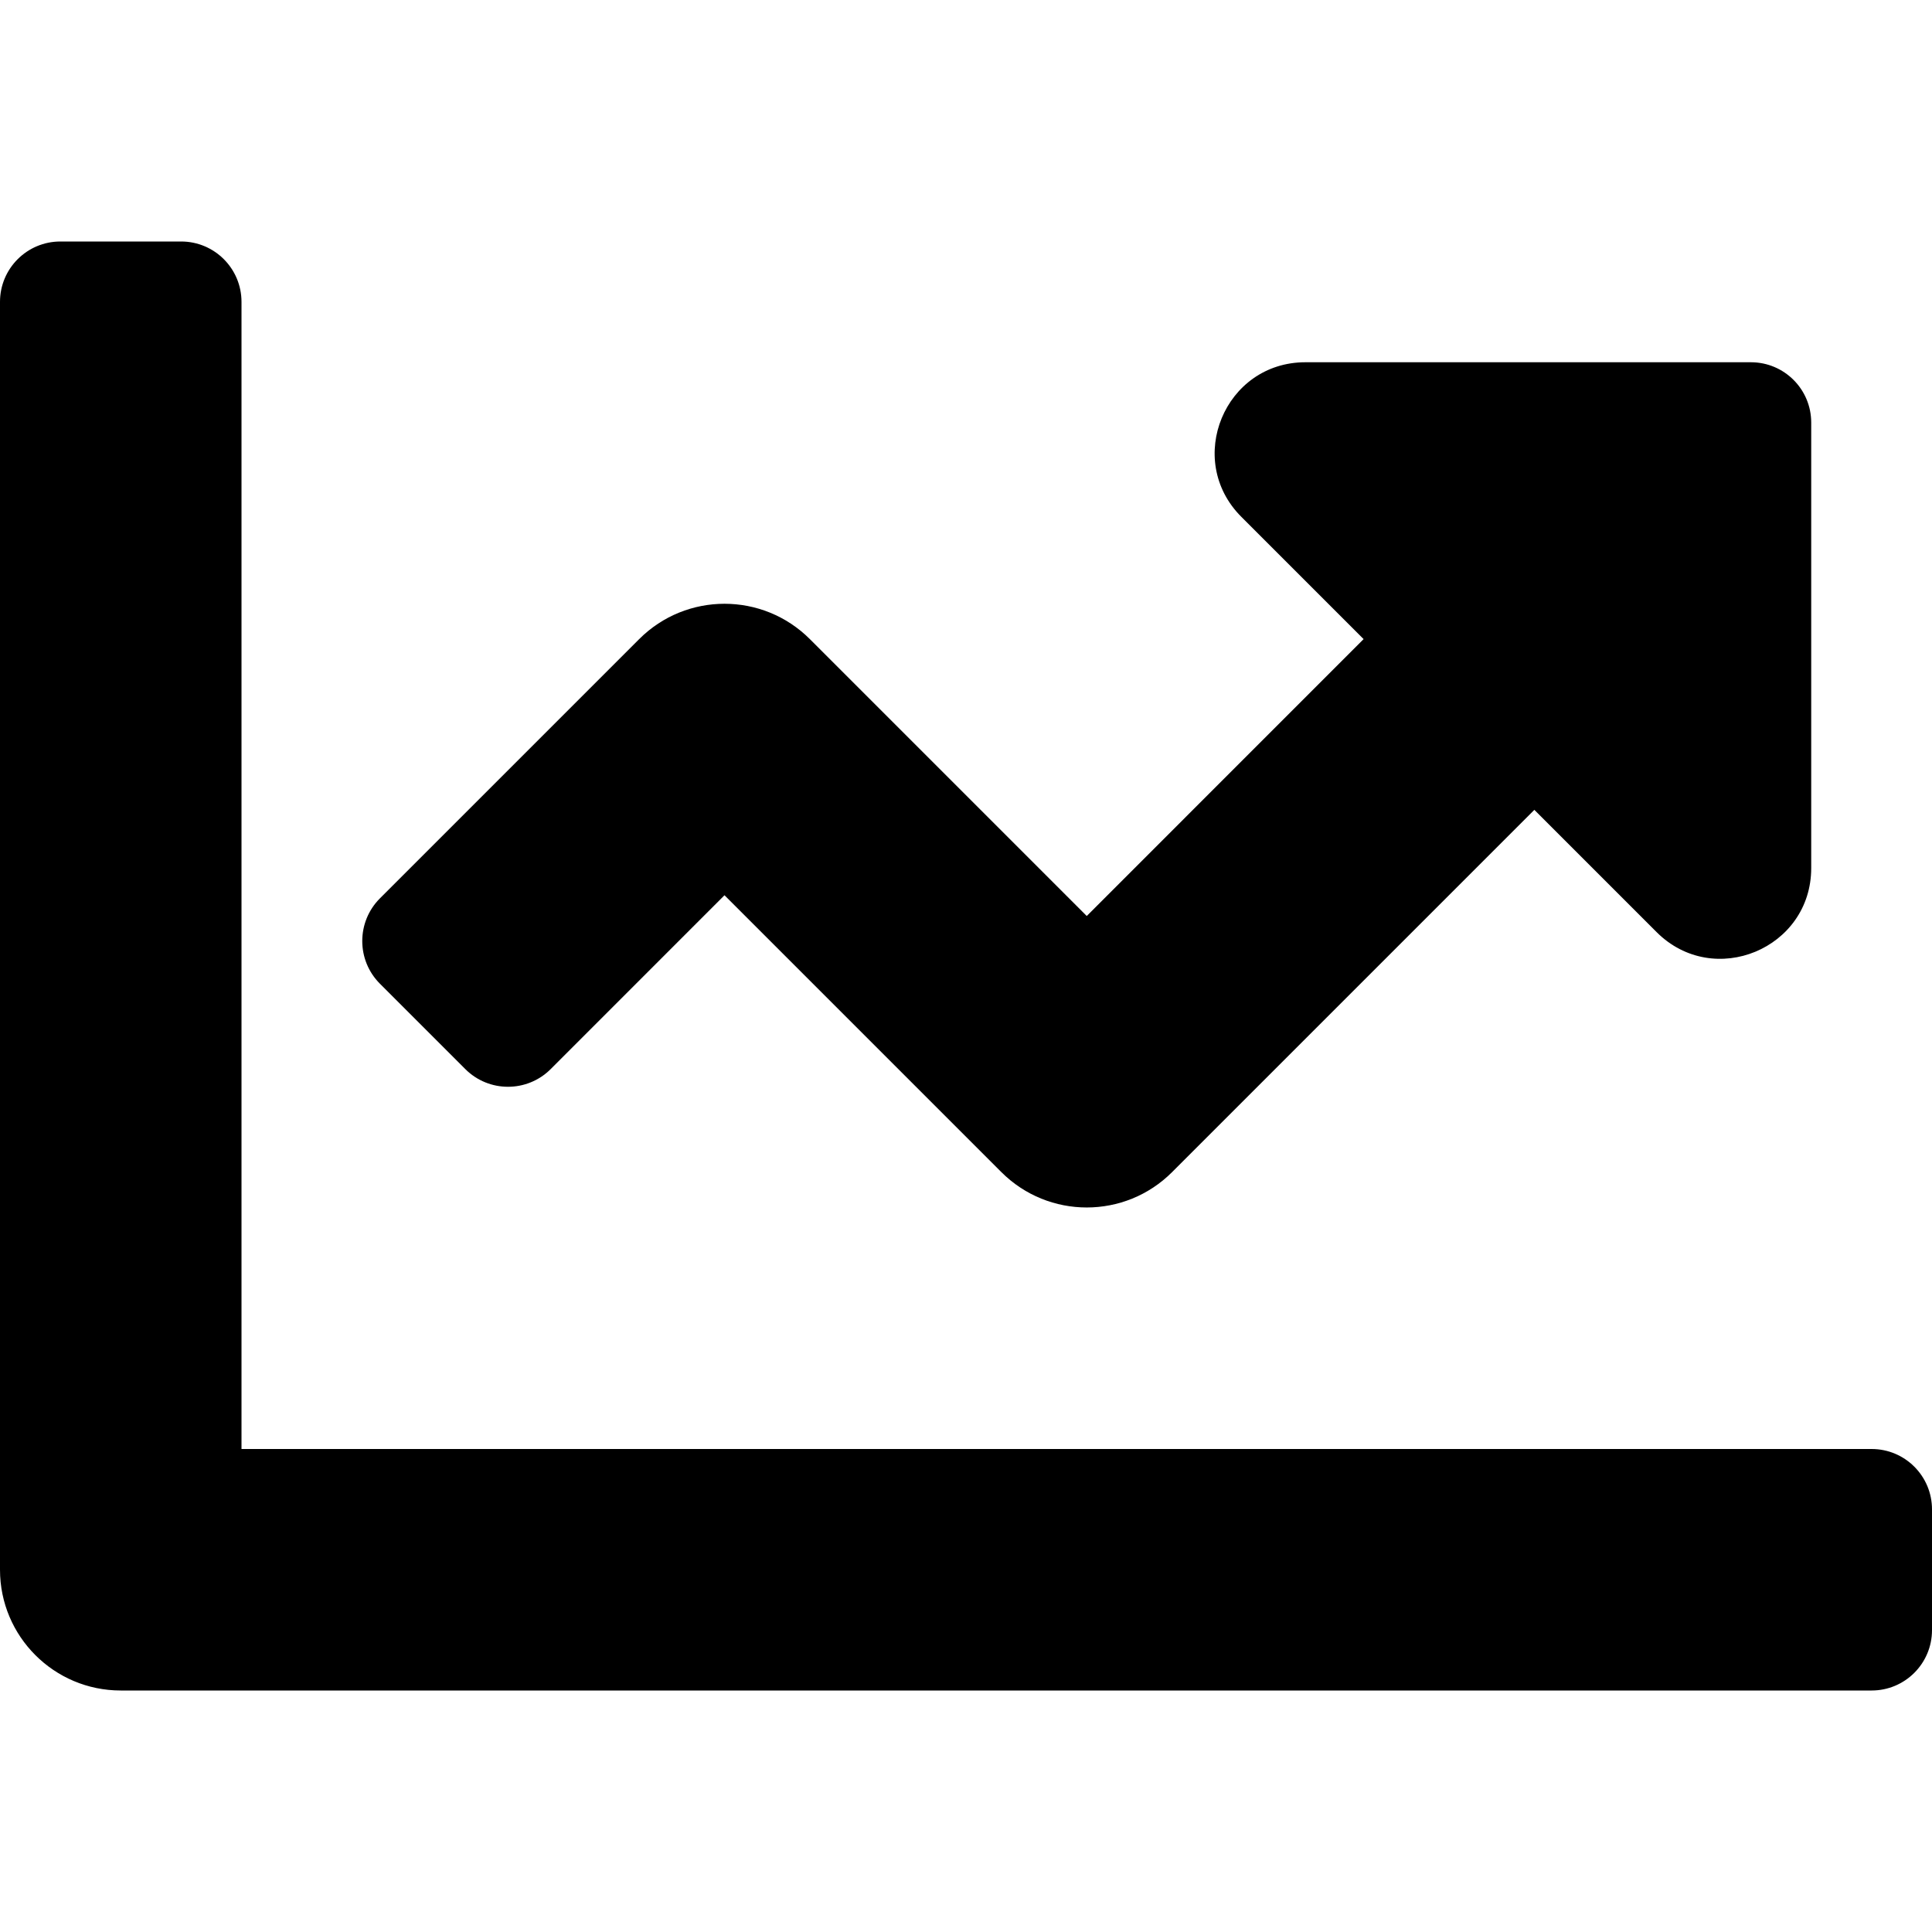
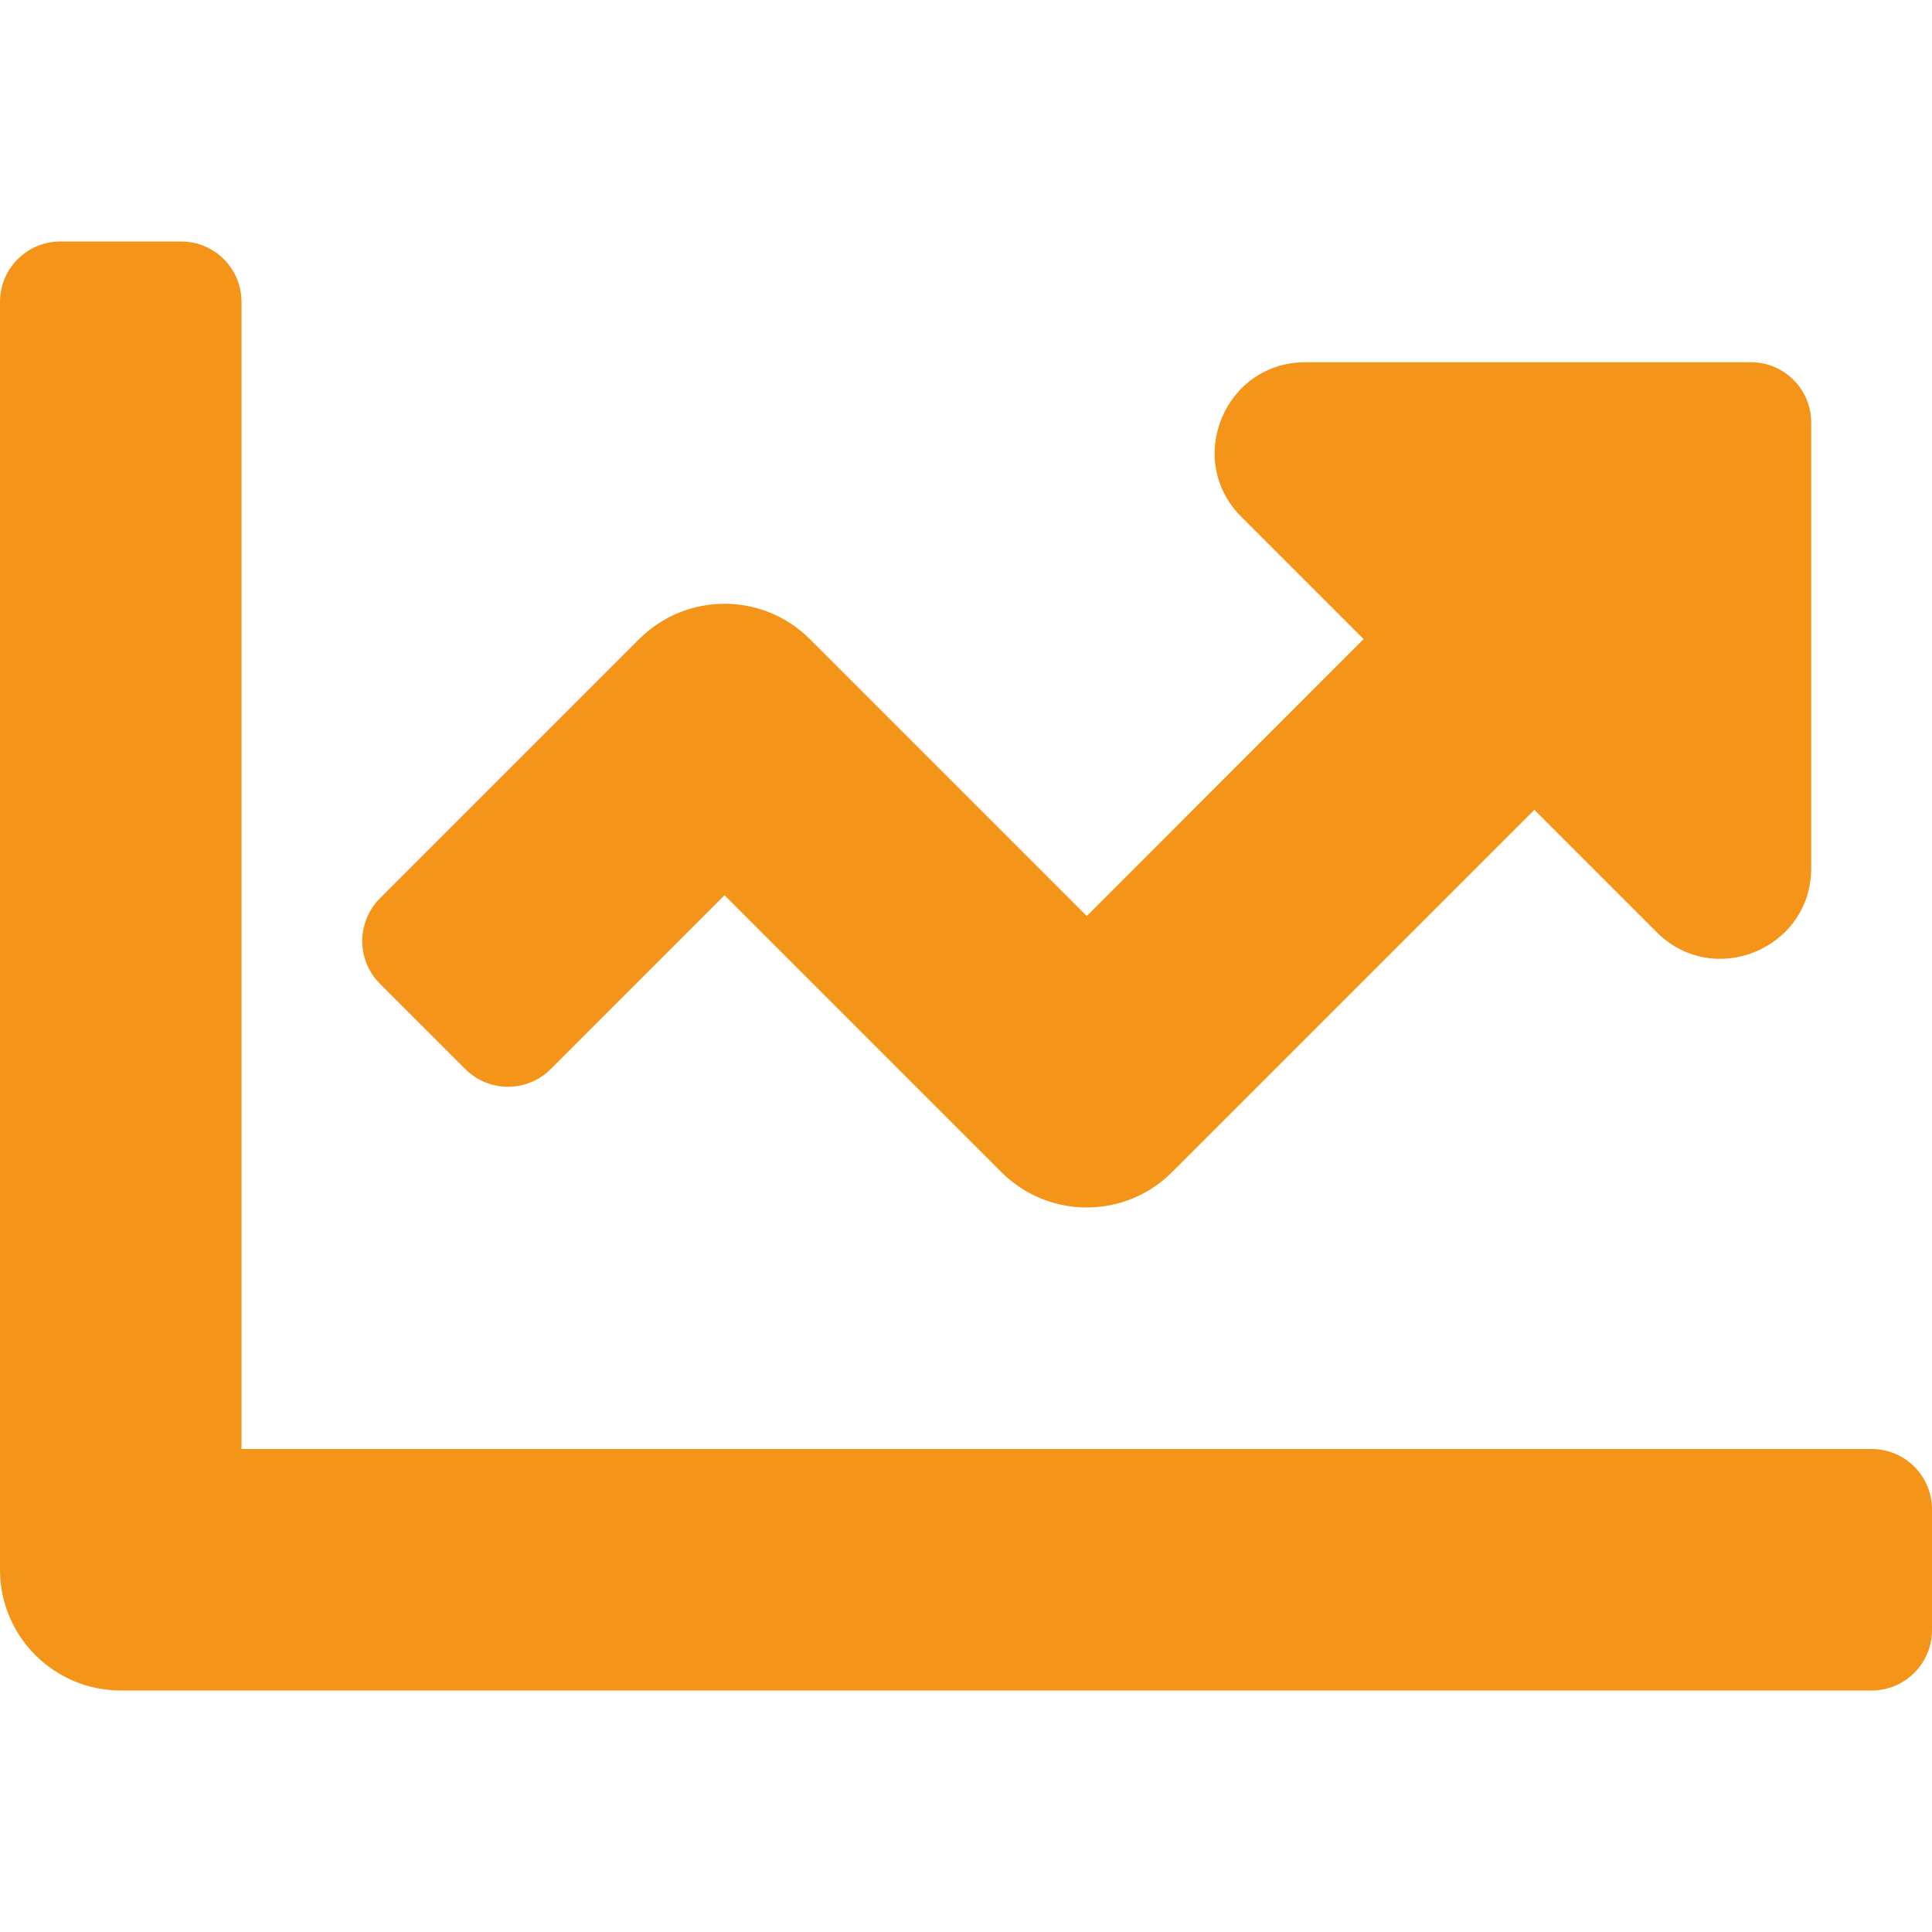
<svg xmlns="http://www.w3.org/2000/svg" aria-hidden="true" focusable="false" data-prefix="fas" data-icon="chart-line" class="svg-inline--fa fa-chart-line fa-w-16" role="img" viewBox="0 0 512 512">
-   <path fill="currentColor" d="M496 384H64V80c0-8.84-7.16-16-16-16H16C7.16 64 0 71.16 0 80v336c0 17.67 14.33 32 32 32h464c8.84 0 16-7.16 16-16v-32c0-8.84-7.16-16-16-16zM464 96H345.94c-21.38 0-32.09 25.85-16.97 40.97l32.4 32.4L288 242.75l-73.37-73.37c-12.5-12.5-32.76-12.5-45.25 0l-68.69 68.69c-6.25 6.25-6.25 16.38 0 22.63l22.62 22.62c6.25 6.25 16.38 6.25 22.63 0L192 237.25l73.37 73.37c12.5 12.5 32.76 12.5 45.25 0l96-96 32.4 32.4c15.12 15.12 40.97 4.41 40.97-16.97V112c.01-8.84-7.15-16-15.99-16z" />
+   <path fill="#F49419" d="M496 384H64V80c0-8.84-7.16-16-16-16H16C7.16 64 0 71.16 0 80v336c0 17.67 14.33 32 32 32h464c8.84 0 16-7.16 16-16v-32c0-8.84-7.16-16-16-16zM464 96H345.94c-21.38 0-32.09 25.85-16.97 40.97l32.4 32.4L288 242.75l-73.37-73.37c-12.5-12.5-32.76-12.5-45.25 0l-68.69 68.69c-6.25 6.25-6.25 16.38 0 22.63l22.62 22.62c6.25 6.25 16.38 6.25 22.63 0L192 237.25l73.37 73.37c12.5 12.5 32.76 12.5 45.25 0l96-96 32.4 32.4c15.12 15.12 40.97 4.41 40.97-16.97V112c.01-8.84-7.15-16-15.99-16z" />
</svg>
